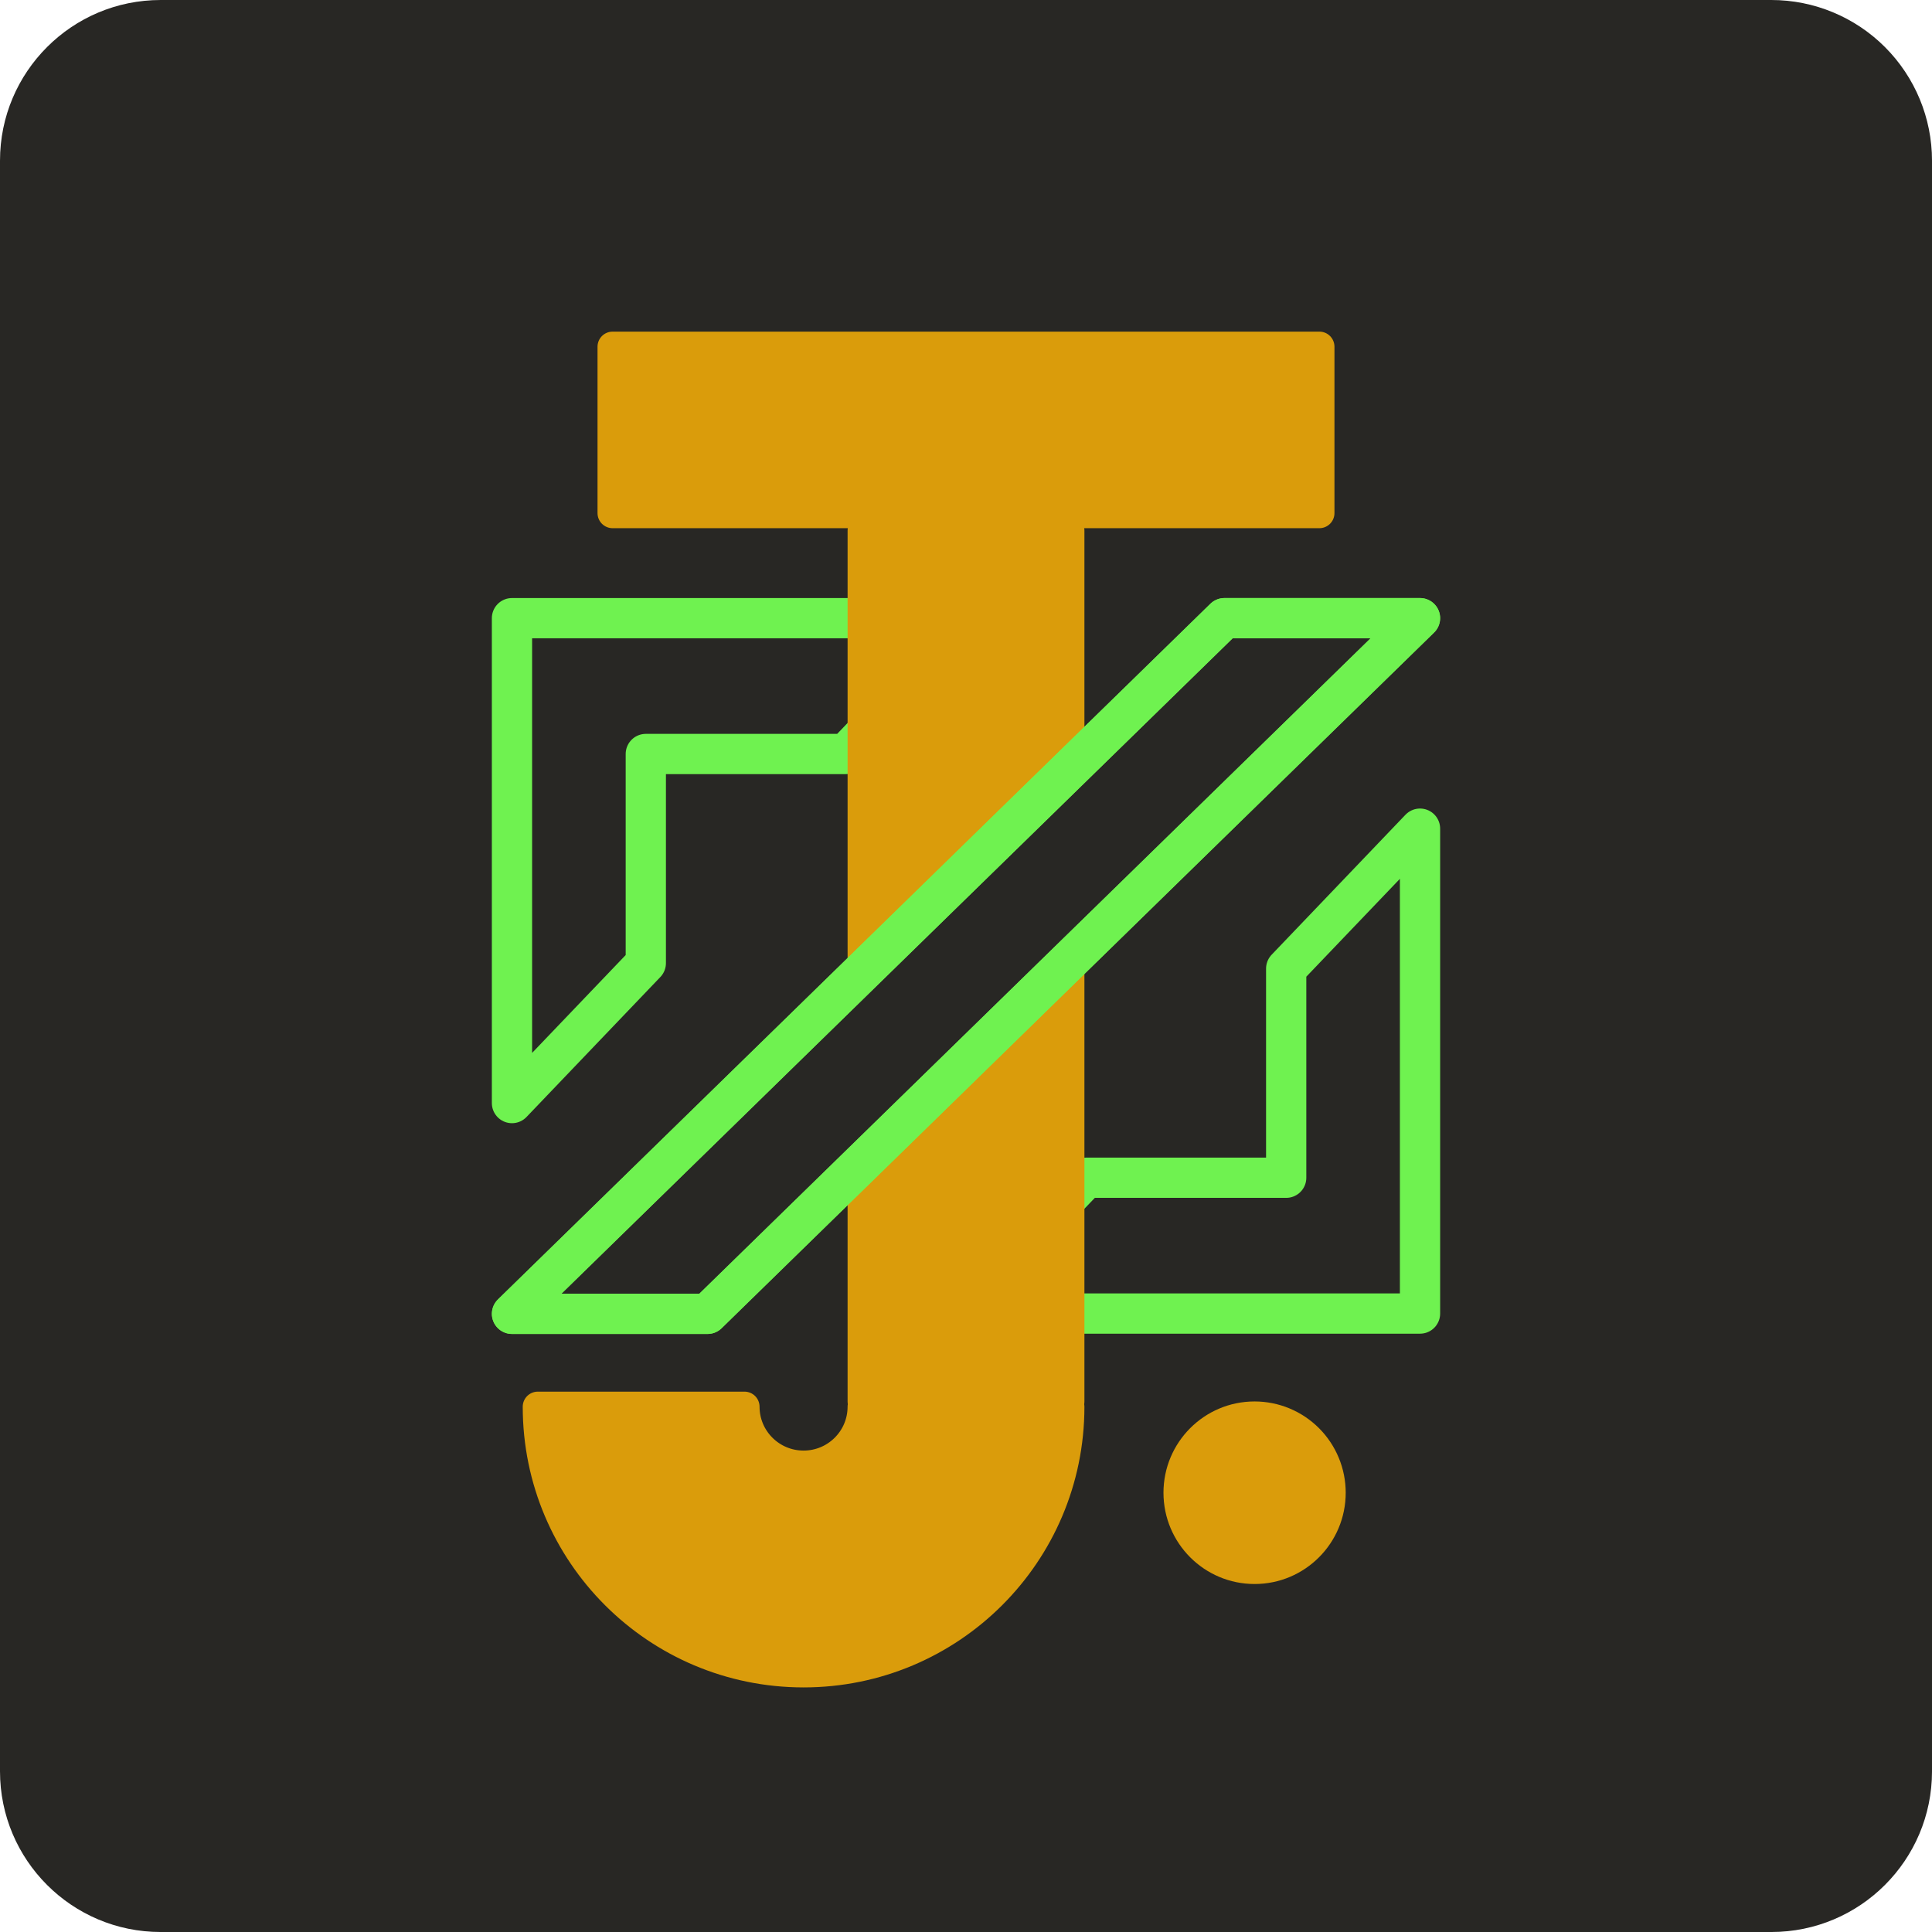
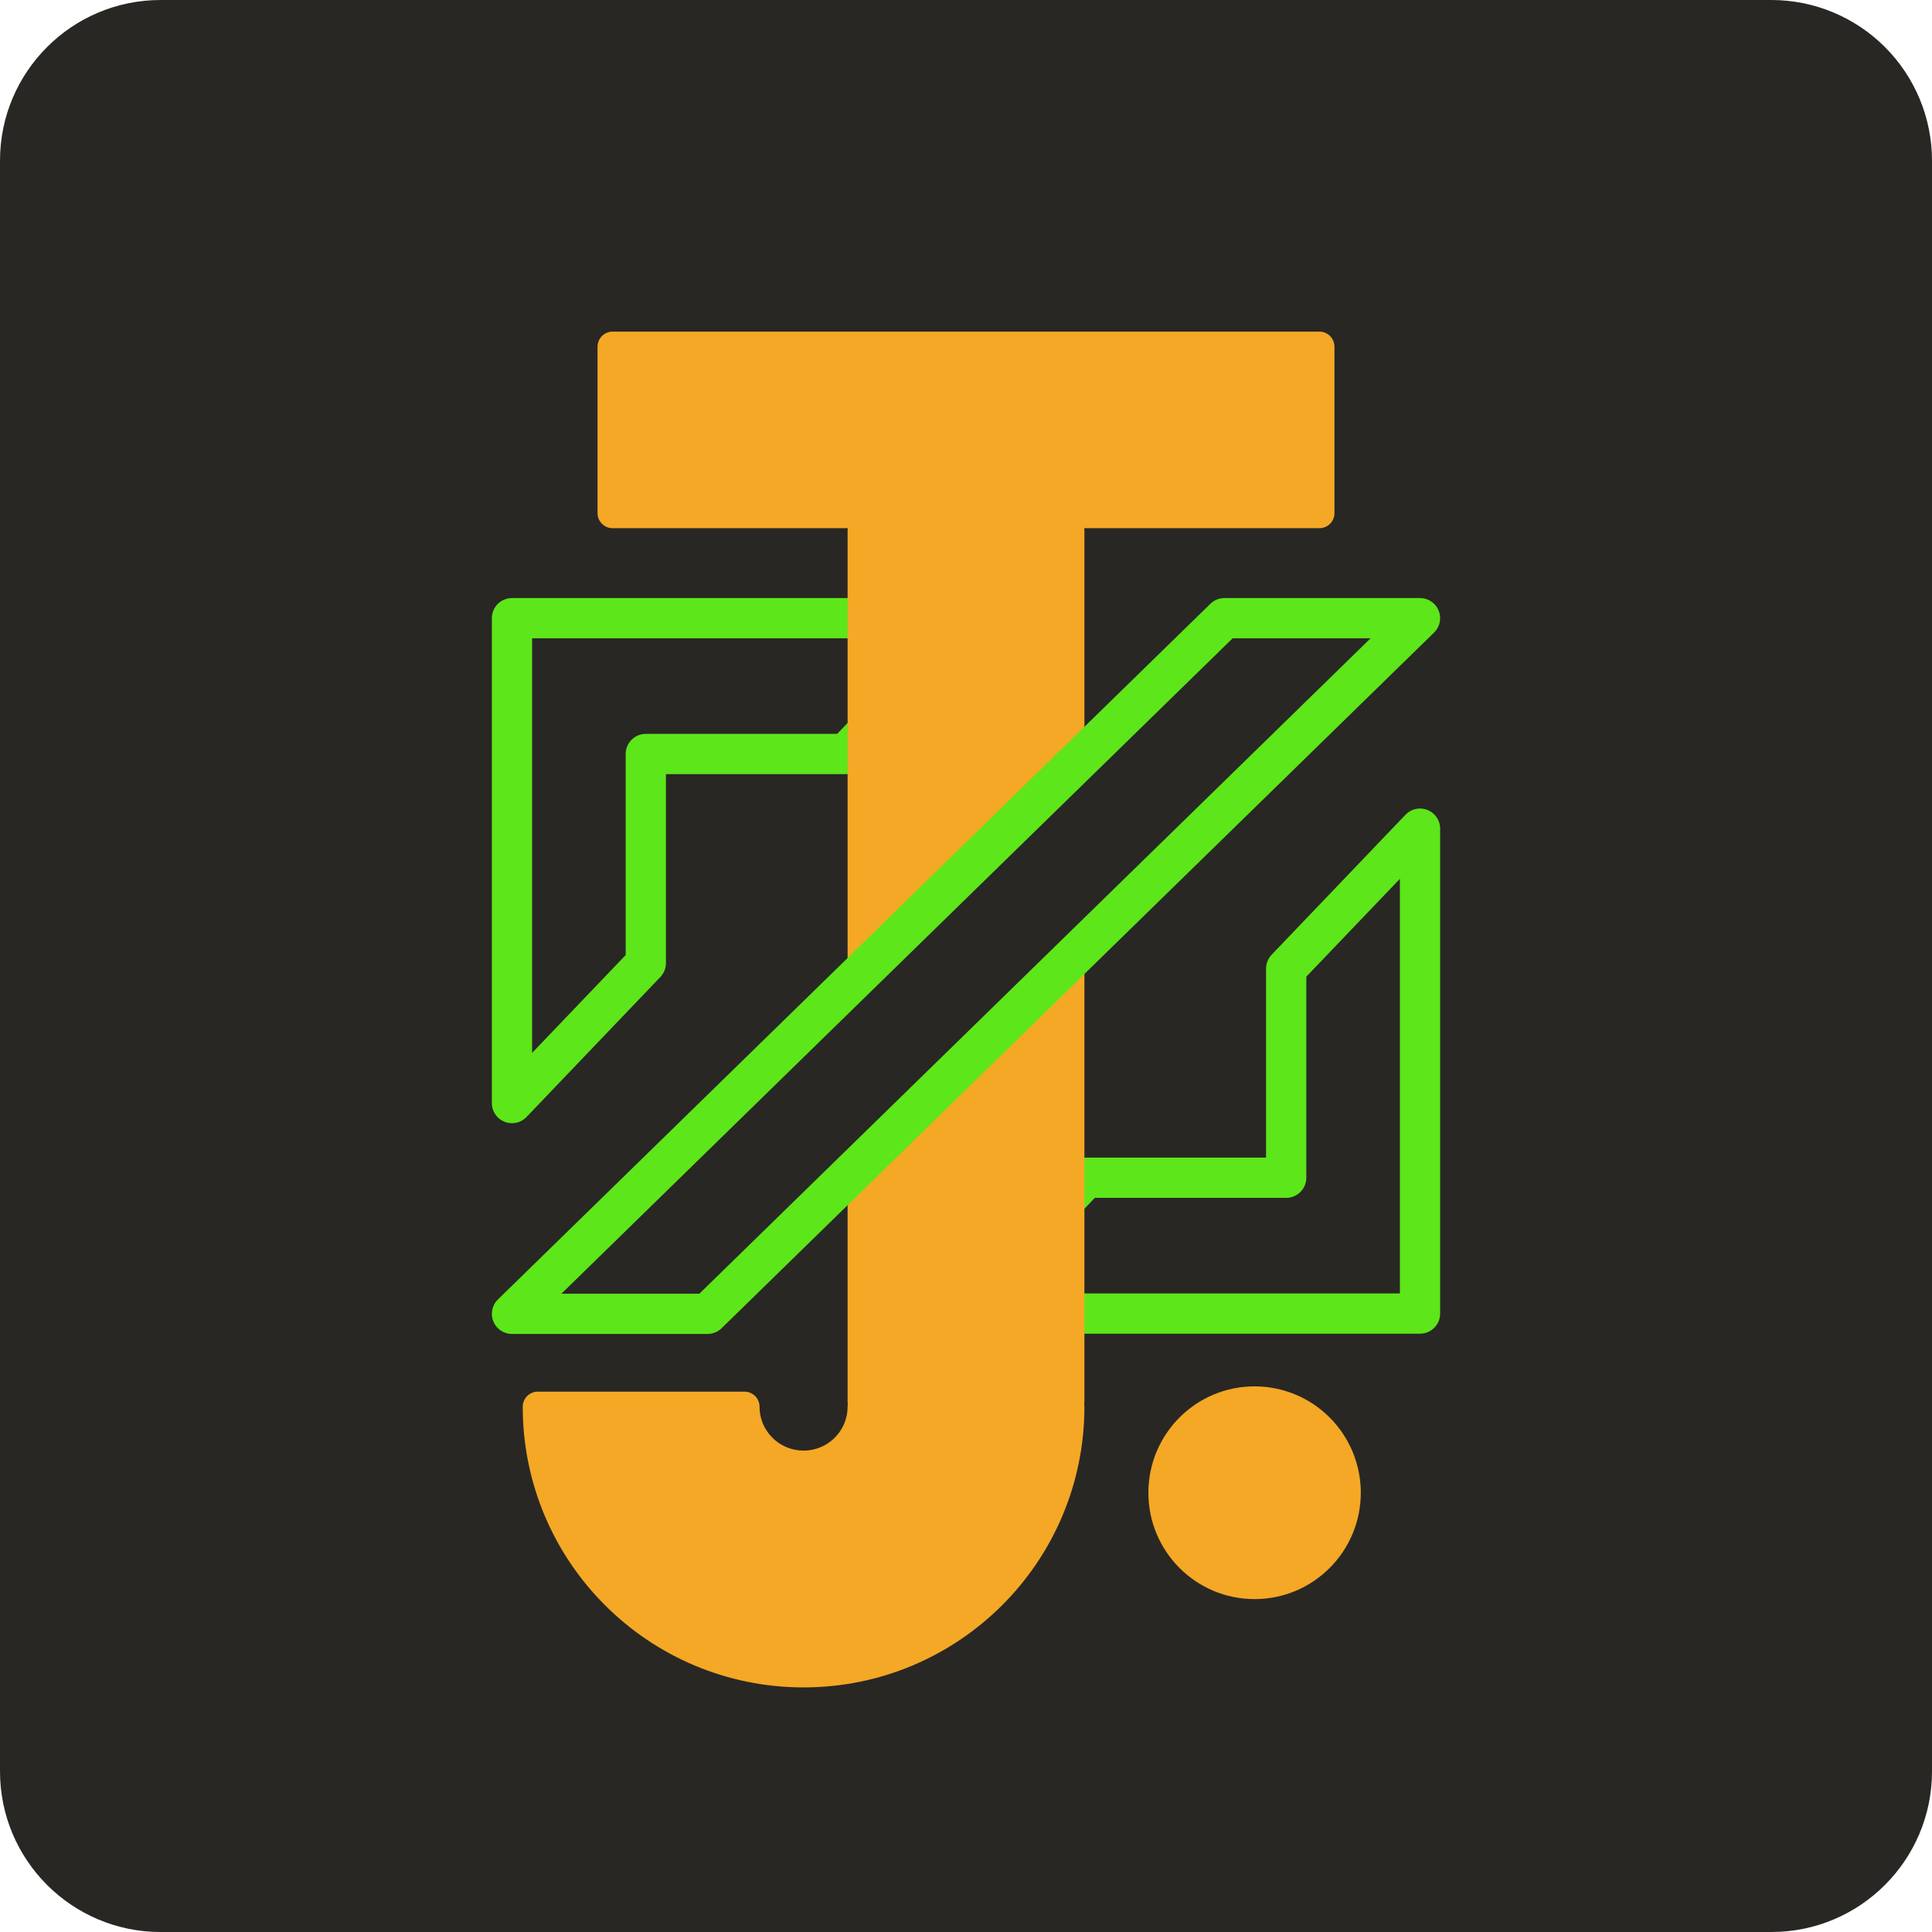
<svg xmlns="http://www.w3.org/2000/svg" version="1.1" viewBox="0.0 0.0 192.0 192.0" fill="none" stroke="none" stroke-linecap="square" stroke-miterlimit="10">
  <clipPath id="p.0">
    <path d="m0 0l192.0 0l0 192.0l-192.0 0l0 -192.0z" clip-rule="nonzero" />
  </clipPath>
  <g clip-path="url(#p.0)">
-     <path id="background" fill="#282724" d="m0 15.967l0 0c0 -8.818 7.149 -15.967 15.967 -15.967l160.067 0c4.235 0 8.296 1.682 11.29 4.677c2.994 2.994 4.677 7.056 4.677 11.29l0 160.067c0 8.818 -7.149 15.967 -15.967 15.967l-160.067 0c-8.818 0 -15.967 -7.149 -15.967 -15.967z" fill-rule="evenodd" />
-     <path id="dev-right" stroke="#6ff250" stroke-width="4.0" stroke-linejoin="round" stroke-linecap="butt" d="m141.12 130.54l-46.079 0l12.907 -13.498l19.872 0l0 -20.782l13.3 -13.909z" fill-rule="evenodd" />
-     <path id="dev-left" stroke="#6ff250" stroke-width="4.0" stroke-linejoin="round" stroke-linecap="butt" d="m50.88 61.433l46.079 0l-12.907 13.498l-19.872 0l0 20.782l-13.3 13.909z" fill-rule="evenodd" />
-     <path id="charJ" fill="#da9c0b" stroke="#da9c0b" stroke-width="3.0" stroke-linejoin="round" stroke-linecap="round" d="m53.449 139.799l0 0c0 14.573 11.819 26.389 26.401 26.394c14.582 0.005 26.409 -11.803 26.418 -26.376l-20.536 -0.014c-0.002 3.234 -2.632 5.855 -5.876 5.854c-3.243 -0.001 -5.872 -2.623 -5.872 -5.858z" fill-rule="evenodd" />
-     <path id="charJ" fill="#da9c0b" stroke="#da9c0b" stroke-width="3.0" stroke-linejoin="round" stroke-linecap="round" d="m60.881 34.456l70.236 0l0 16.535l-70.236 0z" fill-rule="evenodd" />
-     <path id="charJ" fill="#da9c0b" d="m115.625 148.346l0 0c0 -5.01 4.054 -9.071 9.055 -9.071l0 0c2.402 0 4.705 0.956 6.403 2.657c1.698 1.701 2.652 4.008 2.652 6.414l0 0c0 5.01 -4.054 9.071 -9.055 9.071l0 0c-5.001 0 -9.055 -4.061 -9.055 -9.071z" fill-rule="evenodd" />
-     <path id="charJ" fill="#da9c0b" stroke="#da9c0b" stroke-width="3.0" stroke-linejoin="round" stroke-linecap="round" d="m106.268 52.725l0 86.551l-20.535 0l0 -86.551z" fill-rule="evenodd" />
-     <path id="charJ-slash" stroke="#282724" stroke-width="12.0" stroke-linejoin="round" stroke-linecap="round" d="m131.402 61.433l-70.803 69.134" fill-rule="evenodd" />
-     <path id="dev-slash" stroke="#6ff250" stroke-width="4.0" stroke-linejoin="round" stroke-linecap="round" d="m50.882 130.567l70.803 -69.134l19.433 0l-70.803 69.134z" fill-rule="evenodd" />
-     <path id="dev-slash" stroke="#6ff250" stroke-width="4.0" stroke-linejoin="round" stroke-linecap="round" d="m141.118 61.433l-70.803 69.134l-19.433 0l70.803 -69.134z" fill-rule="evenodd" />
+     <path fill="#000000" fill-opacity="0.0" d="m0 0l192.0 0l0 192.0l-192.0 0z" fill-rule="evenodd" />
+     <path fill="#282724" d="m0 15.967l0 0c0 -8.818 7.149 -15.967 15.967 -15.967l160.067 0c4.235 0 8.296 1.682 11.29 4.677c2.994 2.994 4.677 7.056 4.677 11.29l0 160.067c0 8.818 -7.149 15.967 -15.967 15.967l-160.067 0c-8.818 0 -15.967 -7.149 -15.967 -15.967z" fill-rule="evenodd" />
+     <path fill="#282724" d="m141.12 130.54l-46.079 0l12.907 -13.498l19.872 0l0 -20.782l13.3 -13.909z" fill-rule="evenodd" />
+     <path stroke="#5de619" stroke-width="4.0" stroke-linejoin="round" stroke-linecap="butt" d="m141.12 130.54l-46.079 0l12.907 -13.498l19.872 0l0 -20.782l13.3 -13.909z" fill-rule="evenodd" />
+     <path fill="#282724" d="m50.88 61.433l46.079 0l-12.907 13.498l-19.872 0l0 20.782l-13.3 13.909z" fill-rule="evenodd" />
+     <path stroke="#5de619" stroke-width="4.0" stroke-linejoin="round" stroke-linecap="butt" d="m50.88 61.433l46.079 0l-12.907 13.498l-19.872 0l0 20.782l-13.3 13.909z" fill-rule="evenodd" />
+     <path fill="#f4a825" d="m53.449 139.799l0 0c0 14.573 11.819 26.389 26.401 26.394c14.582 0.005 26.409 -11.803 26.418 -26.376l-20.536 -0.014c-0.002 3.234 -2.632 5.855 -5.876 5.854c-3.243 -0.001 -5.872 -2.623 -5.872 -5.858z" fill-rule="evenodd" />
+     <path stroke="#f4a825" stroke-width="3.0" stroke-linejoin="round" stroke-linecap="butt" d="m53.449 139.799l0 0c0 14.573 11.819 26.389 26.401 26.394c14.582 0.005 26.409 -11.803 26.418 -26.376l-20.536 -0.014c-0.002 3.234 -2.632 5.855 -5.876 5.854c-3.243 -0.001 -5.872 -2.623 -5.872 -5.858z" fill-rule="evenodd" />
+     <path fill="#f4a825" d="m60.881 34.456l70.236 0l0 16.535l-70.236 0z" fill-rule="evenodd" />
+     <path stroke="#f4a825" stroke-width="3.0" stroke-linejoin="round" stroke-linecap="butt" d="m60.881 34.456l70.236 0l0 16.535l-70.236 0z" fill-rule="evenodd" />
+     <path fill="#f4a825" d="m115.625 148.346l0 0c0 -5.01 4.054 -9.071 9.055 -9.071l0 0c2.402 0 4.705 0.956 6.403 2.657c1.698 1.701 2.652 4.008 2.652 6.414l0 0c0 5.01 -4.054 9.071 -9.055 9.071l0 0c-5.001 0 -9.055 -4.061 -9.055 -9.071z" fill-rule="evenodd" />
+     <path stroke="#f4a825" stroke-width="3.0" stroke-linejoin="round" stroke-linecap="butt" d="m115.625 148.346l0 0c0 -5.01 4.054 -9.071 9.055 -9.071l0 0c2.402 0 4.705 0.956 6.403 2.657c1.698 1.701 2.652 4.008 2.652 6.414l0 0c0 5.01 -4.054 9.071 -9.055 9.071l0 0c-5.001 0 -9.055 -4.061 -9.055 -9.071z" fill-rule="evenodd" />
+     <path fill="#f4a825" d="m106.268 52.725l0 86.551l-20.535 0l0 -86.551z" fill-rule="evenodd" />
+     <path stroke="#f4a825" stroke-width="3.0" stroke-linejoin="round" stroke-linecap="butt" d="m106.268 52.725l0 86.551l-20.535 0l0 -86.551z" fill-rule="evenodd" />
+     <path fill="#282724" d="m141.118 61.433l-70.803 69.134l-19.433 0l70.803 -69.134z" fill-rule="evenodd" />
+     <path stroke="#5de619" stroke-width="4.0" stroke-linejoin="round" stroke-linecap="butt" d="m141.118 61.433l-70.803 69.134l-19.433 0l70.803 -69.134z" fill-rule="evenodd" />
  </g>
</svg>
